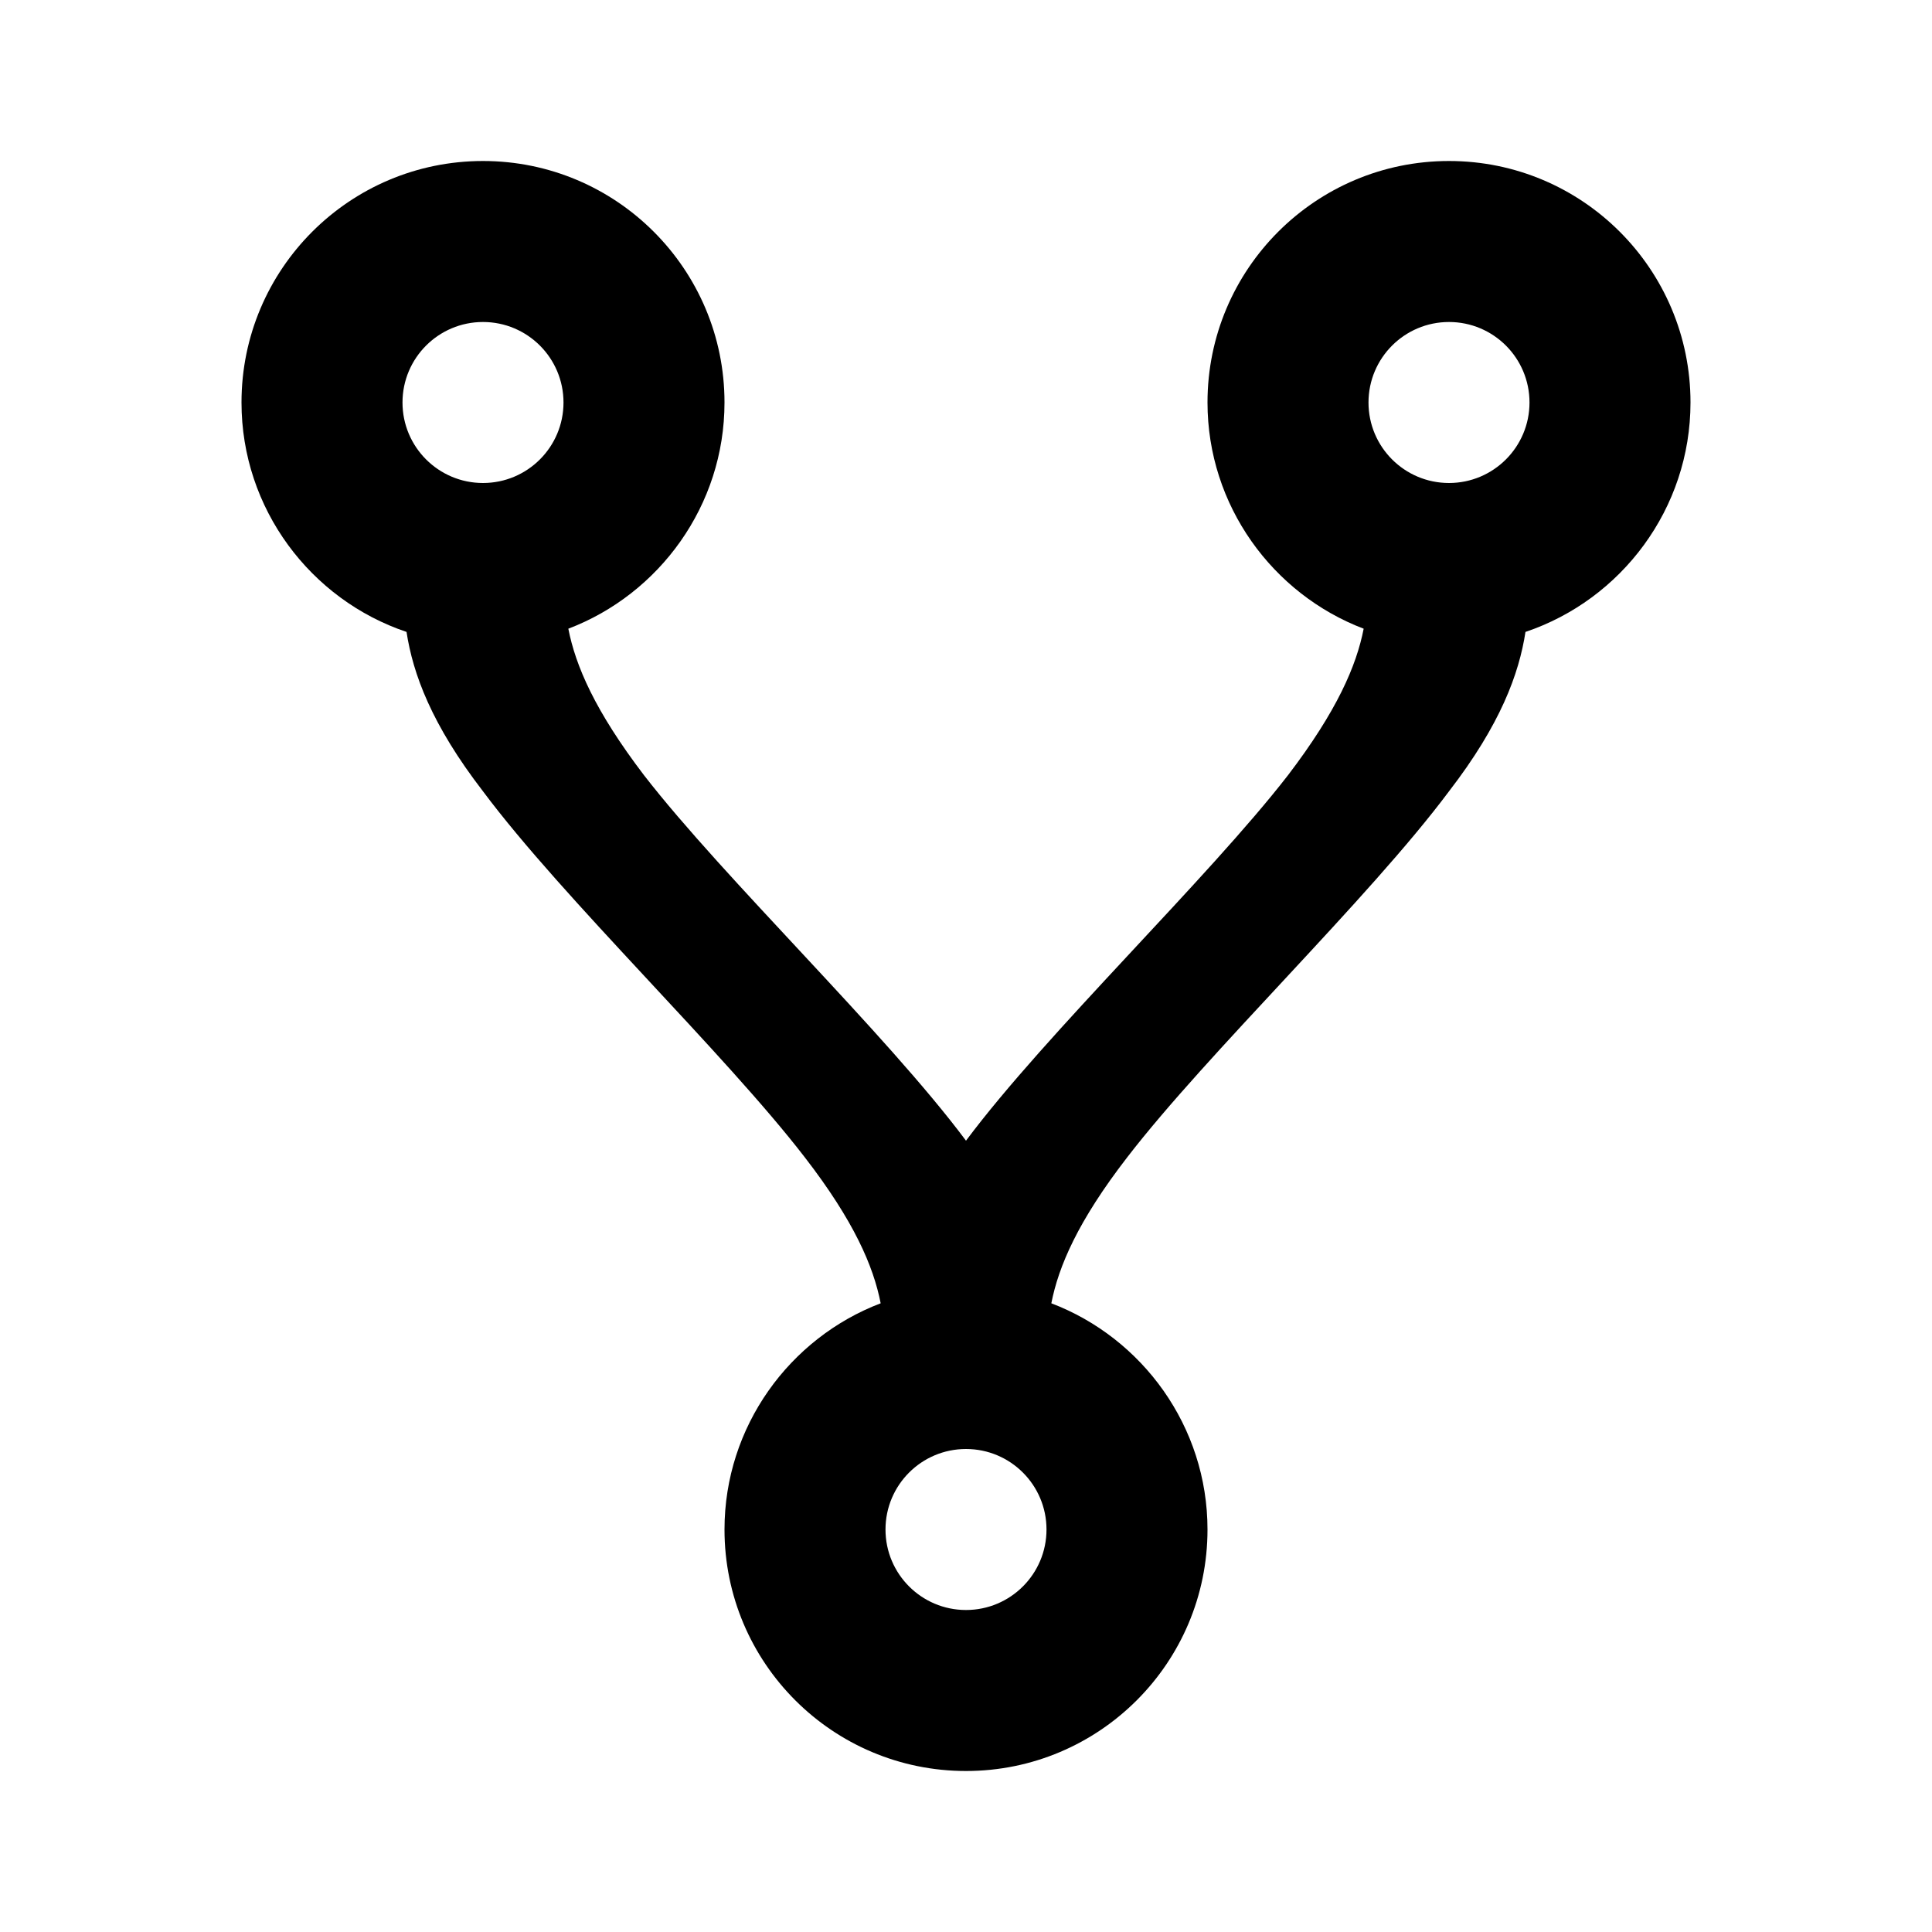
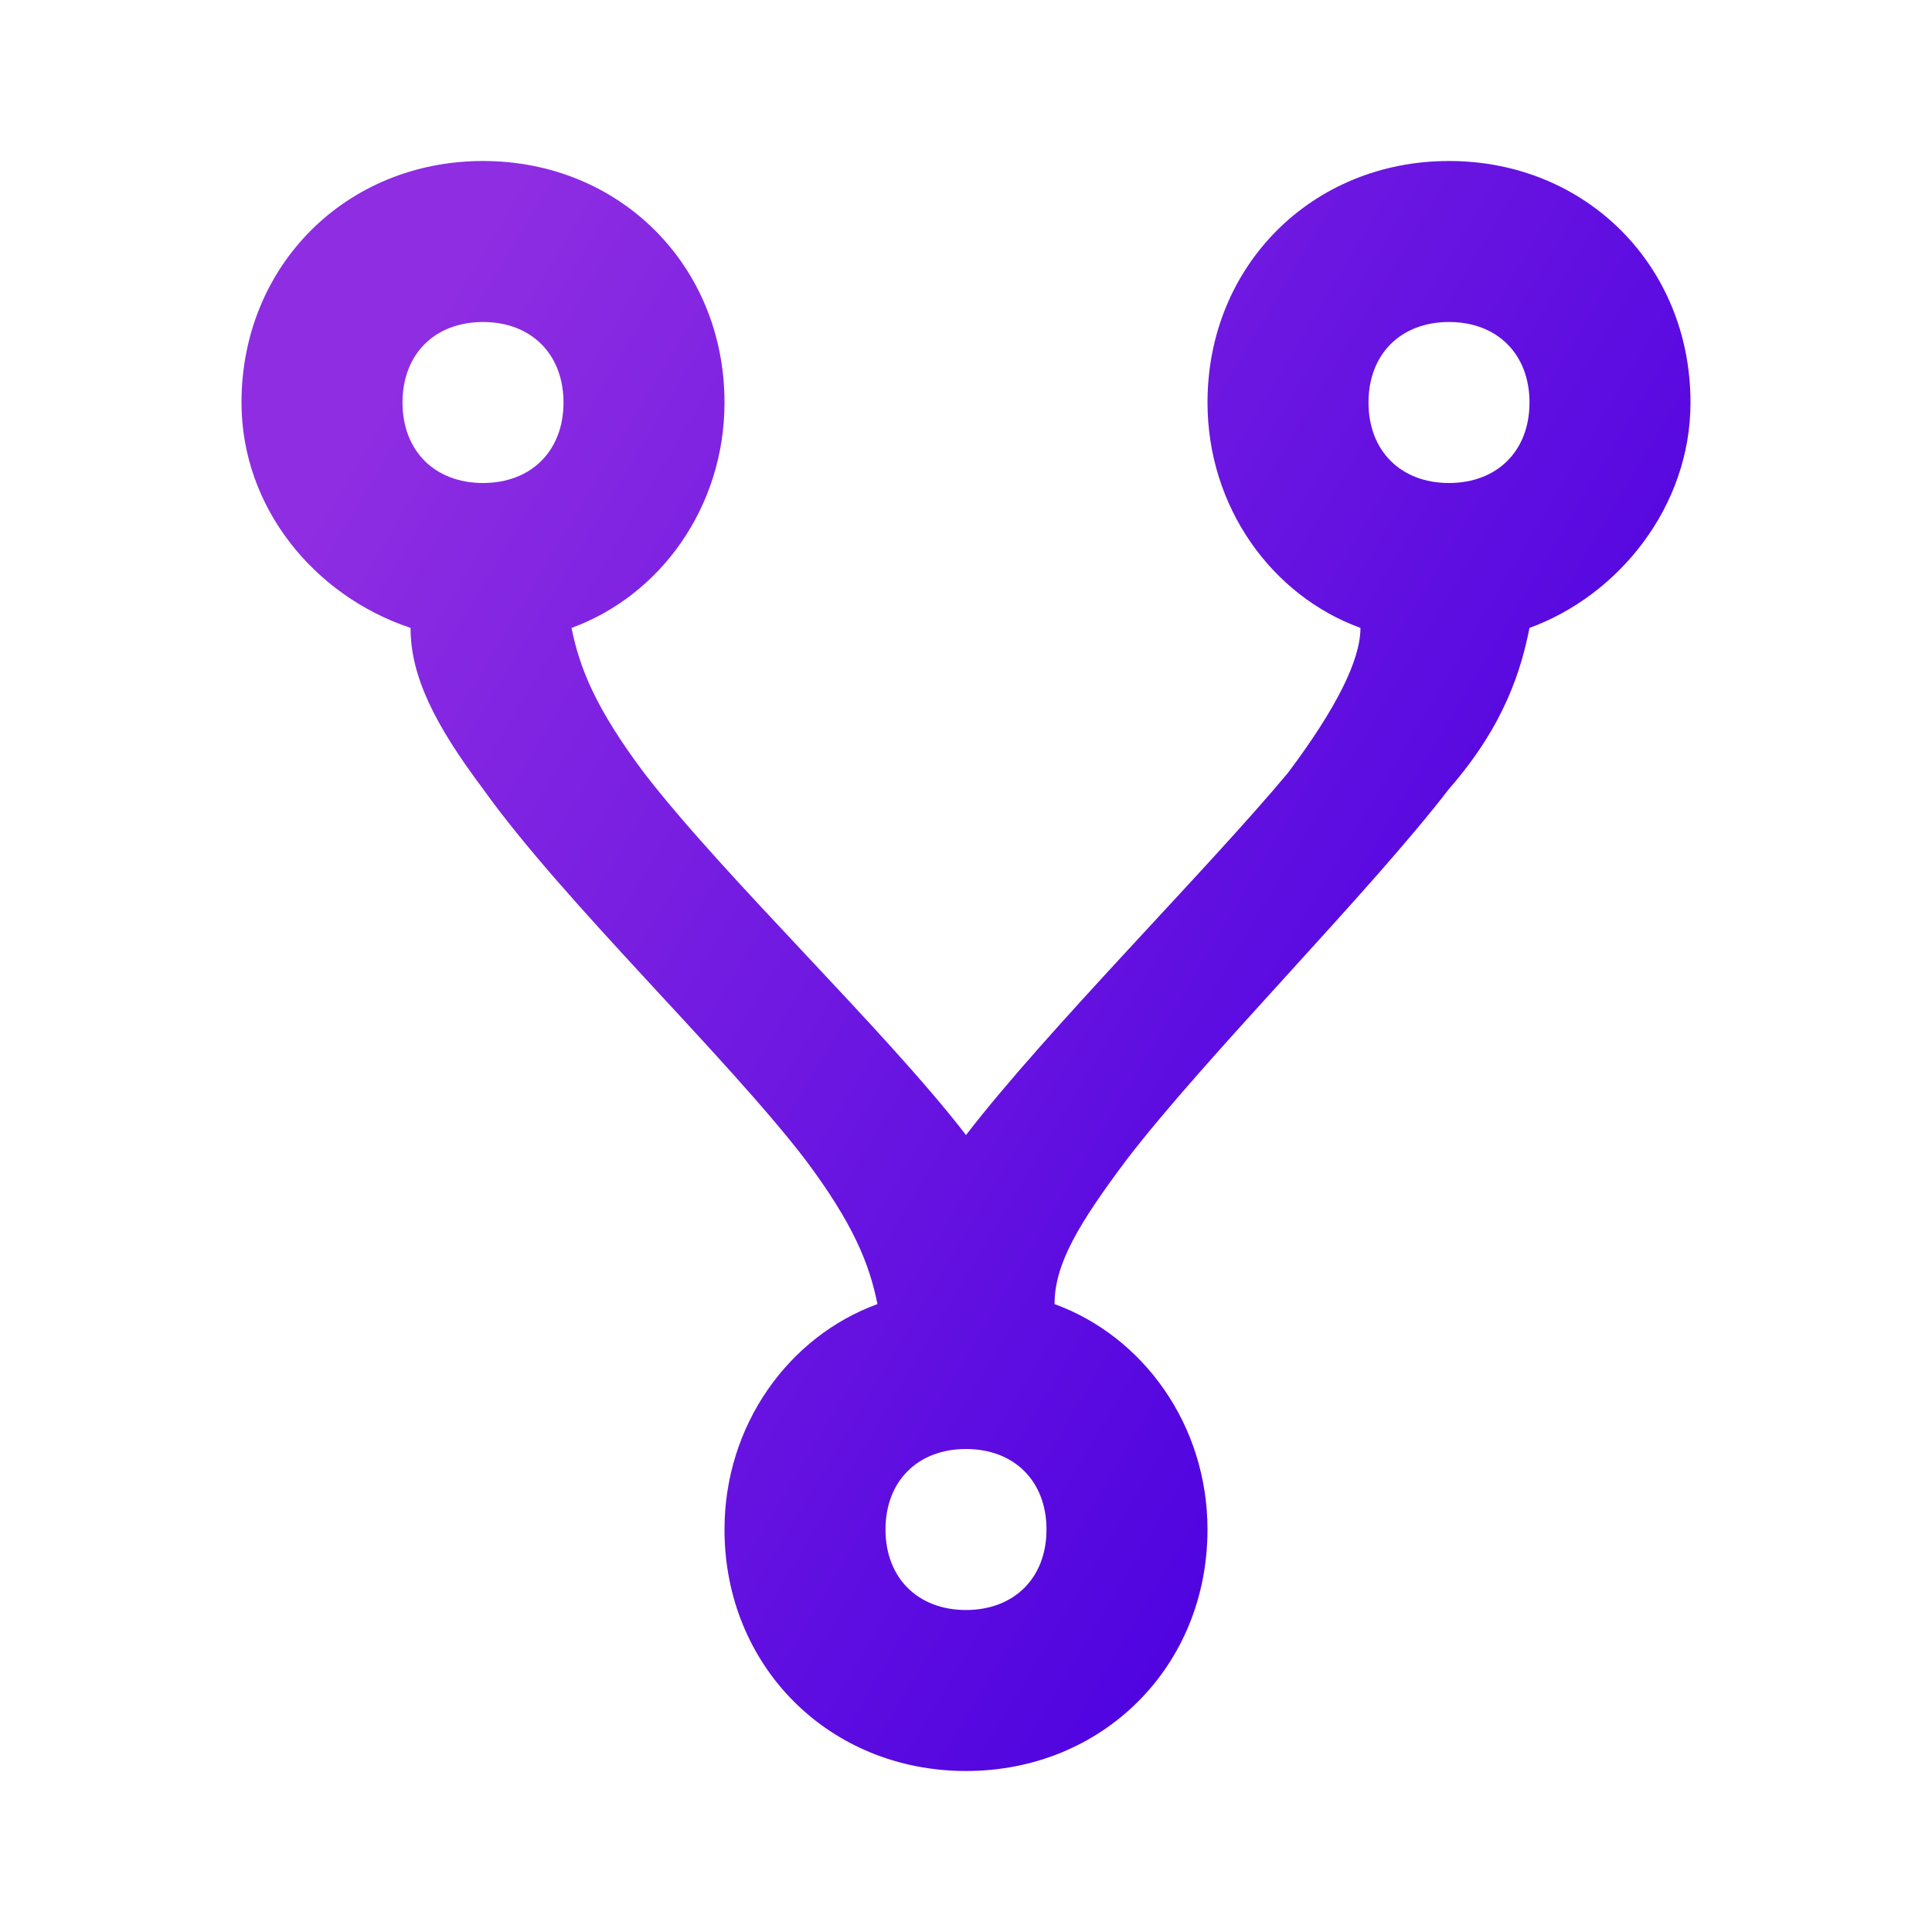
- <svg xmlns="http://www.w3.org/2000/svg" version="1.1" width="24" height="24" viewBox="0 0 24 24">
-   <path d="M6,2A3,3 0 0,1 9,5C9,6.28 8.19,7.38 7.06,7.81C7.15,8.27 7.39,8.83 8,9.63C9,10.92 11,12.83 12,14.17C13,12.83 15,10.92 16,9.63C16.61,8.83 16.85,8.27 16.94,7.81C15.81,7.38 15,6.28 15,5A3,3 0 0,1 18,2A3,3 0 0,1 21,5C21,6.32 20.14,7.45 18.95,7.85C18.87,8.37 18.64,9 18,9.83C17,11.17 15,13.08 14,14.38C13.39,15.17 13.15,15.73 13.06,16.19C14.19,16.62 15,17.72 15,19A3,3 0 0,1 12,22A3,3 0 0,1 9,19C9,17.72 9.81,16.62 10.94,16.19C10.85,15.73 10.61,15.17 10,14.38C9,13.08 7,11.17 6,9.83C5.36,9 5.13,8.37 5.05,7.85C3.86,7.45 3,6.32 3,5A3,3 0 0,1 6,2M6,4A1,1 0 0,0 5,5A1,1 0 0,0 6,6A1,1 0 0,0 7,5A1,1 0 0,0 6,4M18,4A1,1 0 0,0 17,5A1,1 0 0,0 18,6A1,1 0 0,0 19,5A1,1 0 0,0 18,4M12,18A1,1 0 0,0 11,19A1,1 0 0,0 12,20A1,1 0 0,0 13,19A1,1 0 0,0 12,18Z" />
+ <svg xmlns="http://www.w3.org/2000/svg" version="1.1" id="Layer_1" x="0px" y="0px" viewBox="0 0 24 24" style="enable-background:new 0 0 24 24;" xml:space="preserve">
+   <style type="text/css">
+ 	.st0{fill:url(#SVGID_1_);}
+ </style>
+   <linearGradient id="SVGID_1_" gradientUnits="userSpaceOnUse" x1="4.362" y1="5.642" x2="19.813" y2="14.877">
+     <stop offset="0" style="stop-color:#8E2DE2" />
+     <stop offset="1" style="stop-color:#4A00E0" />
+   </linearGradient>
+   <path class="st0" d="M6,2c1.7,0,3,1.3,3,3c0,1.3-0.8,2.4-1.9,2.8c0.1,0.5,0.3,1,0.9,1.8c1,1.3,3,3.2,4,4.5c1-1.3,3-3.3,4-4.5  c0.6-0.8,0.9-1.4,0.9-1.8C15.8,7.4,15,6.3,15,5c0-1.7,1.3-3,3-3s3,1.3,3,3c0,1.3-0.9,2.4-2,2.8c-0.1,0.5-0.3,1.2-1,2  c-1,1.3-3,3.3-4,4.6c-0.6,0.8-0.9,1.3-0.9,1.8c1.1,0.4,1.9,1.5,1.9,2.8c0,1.7-1.3,3-3,3s-3-1.3-3-3c0-1.3,0.8-2.4,1.9-2.8  c-0.1-0.5-0.3-1-0.9-1.8c-1-1.3-3-3.2-4-4.6C5.4,9,5.1,8.4,5.1,7.8C3.9,7.4,3,6.3,3,5C3,3.3,4.3,2,6,2 M6,4C5.4,4,5,4.4,5,5  s0.4,1,1,1s1-0.4,1-1S6.6,4,6,4 M18,4c-0.6,0-1,0.4-1,1s0.4,1,1,1s1-0.4,1-1S18.6,4,18,4 M12,18c-0.6,0-1,0.4-1,1s0.4,1,1,1  s1-0.4,1-1S12.6,18,12,18z" />
</svg>
